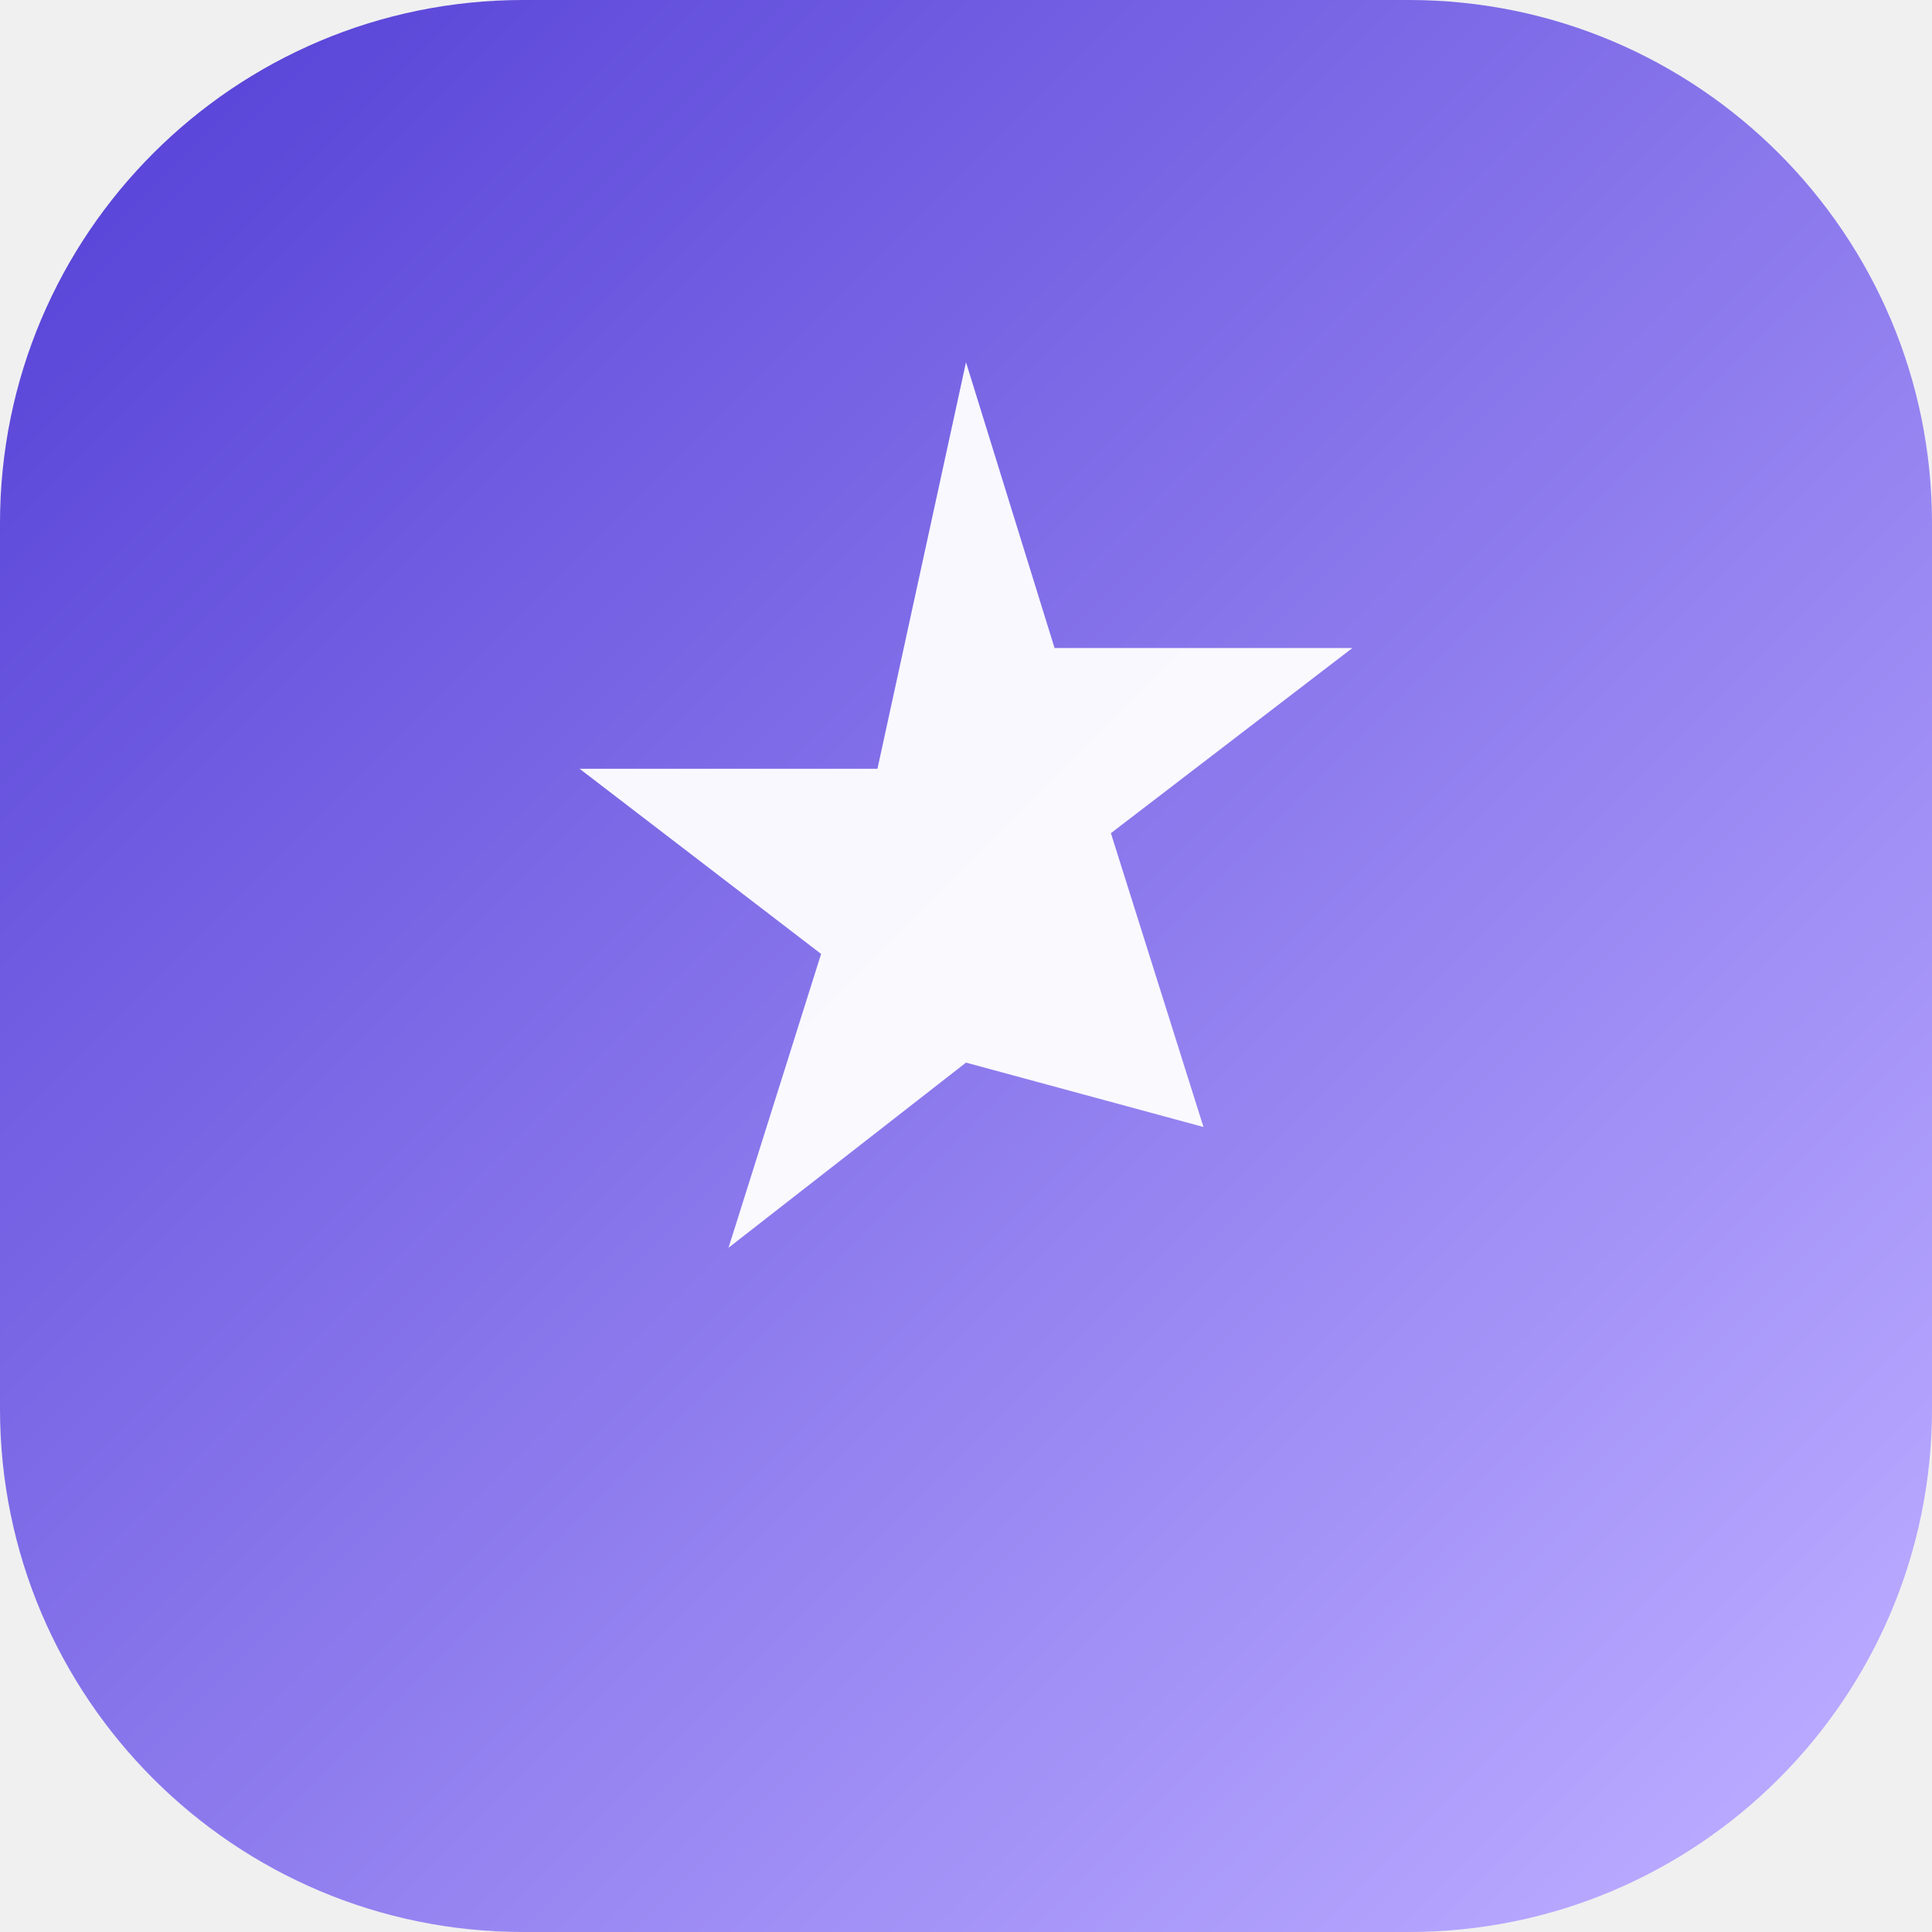
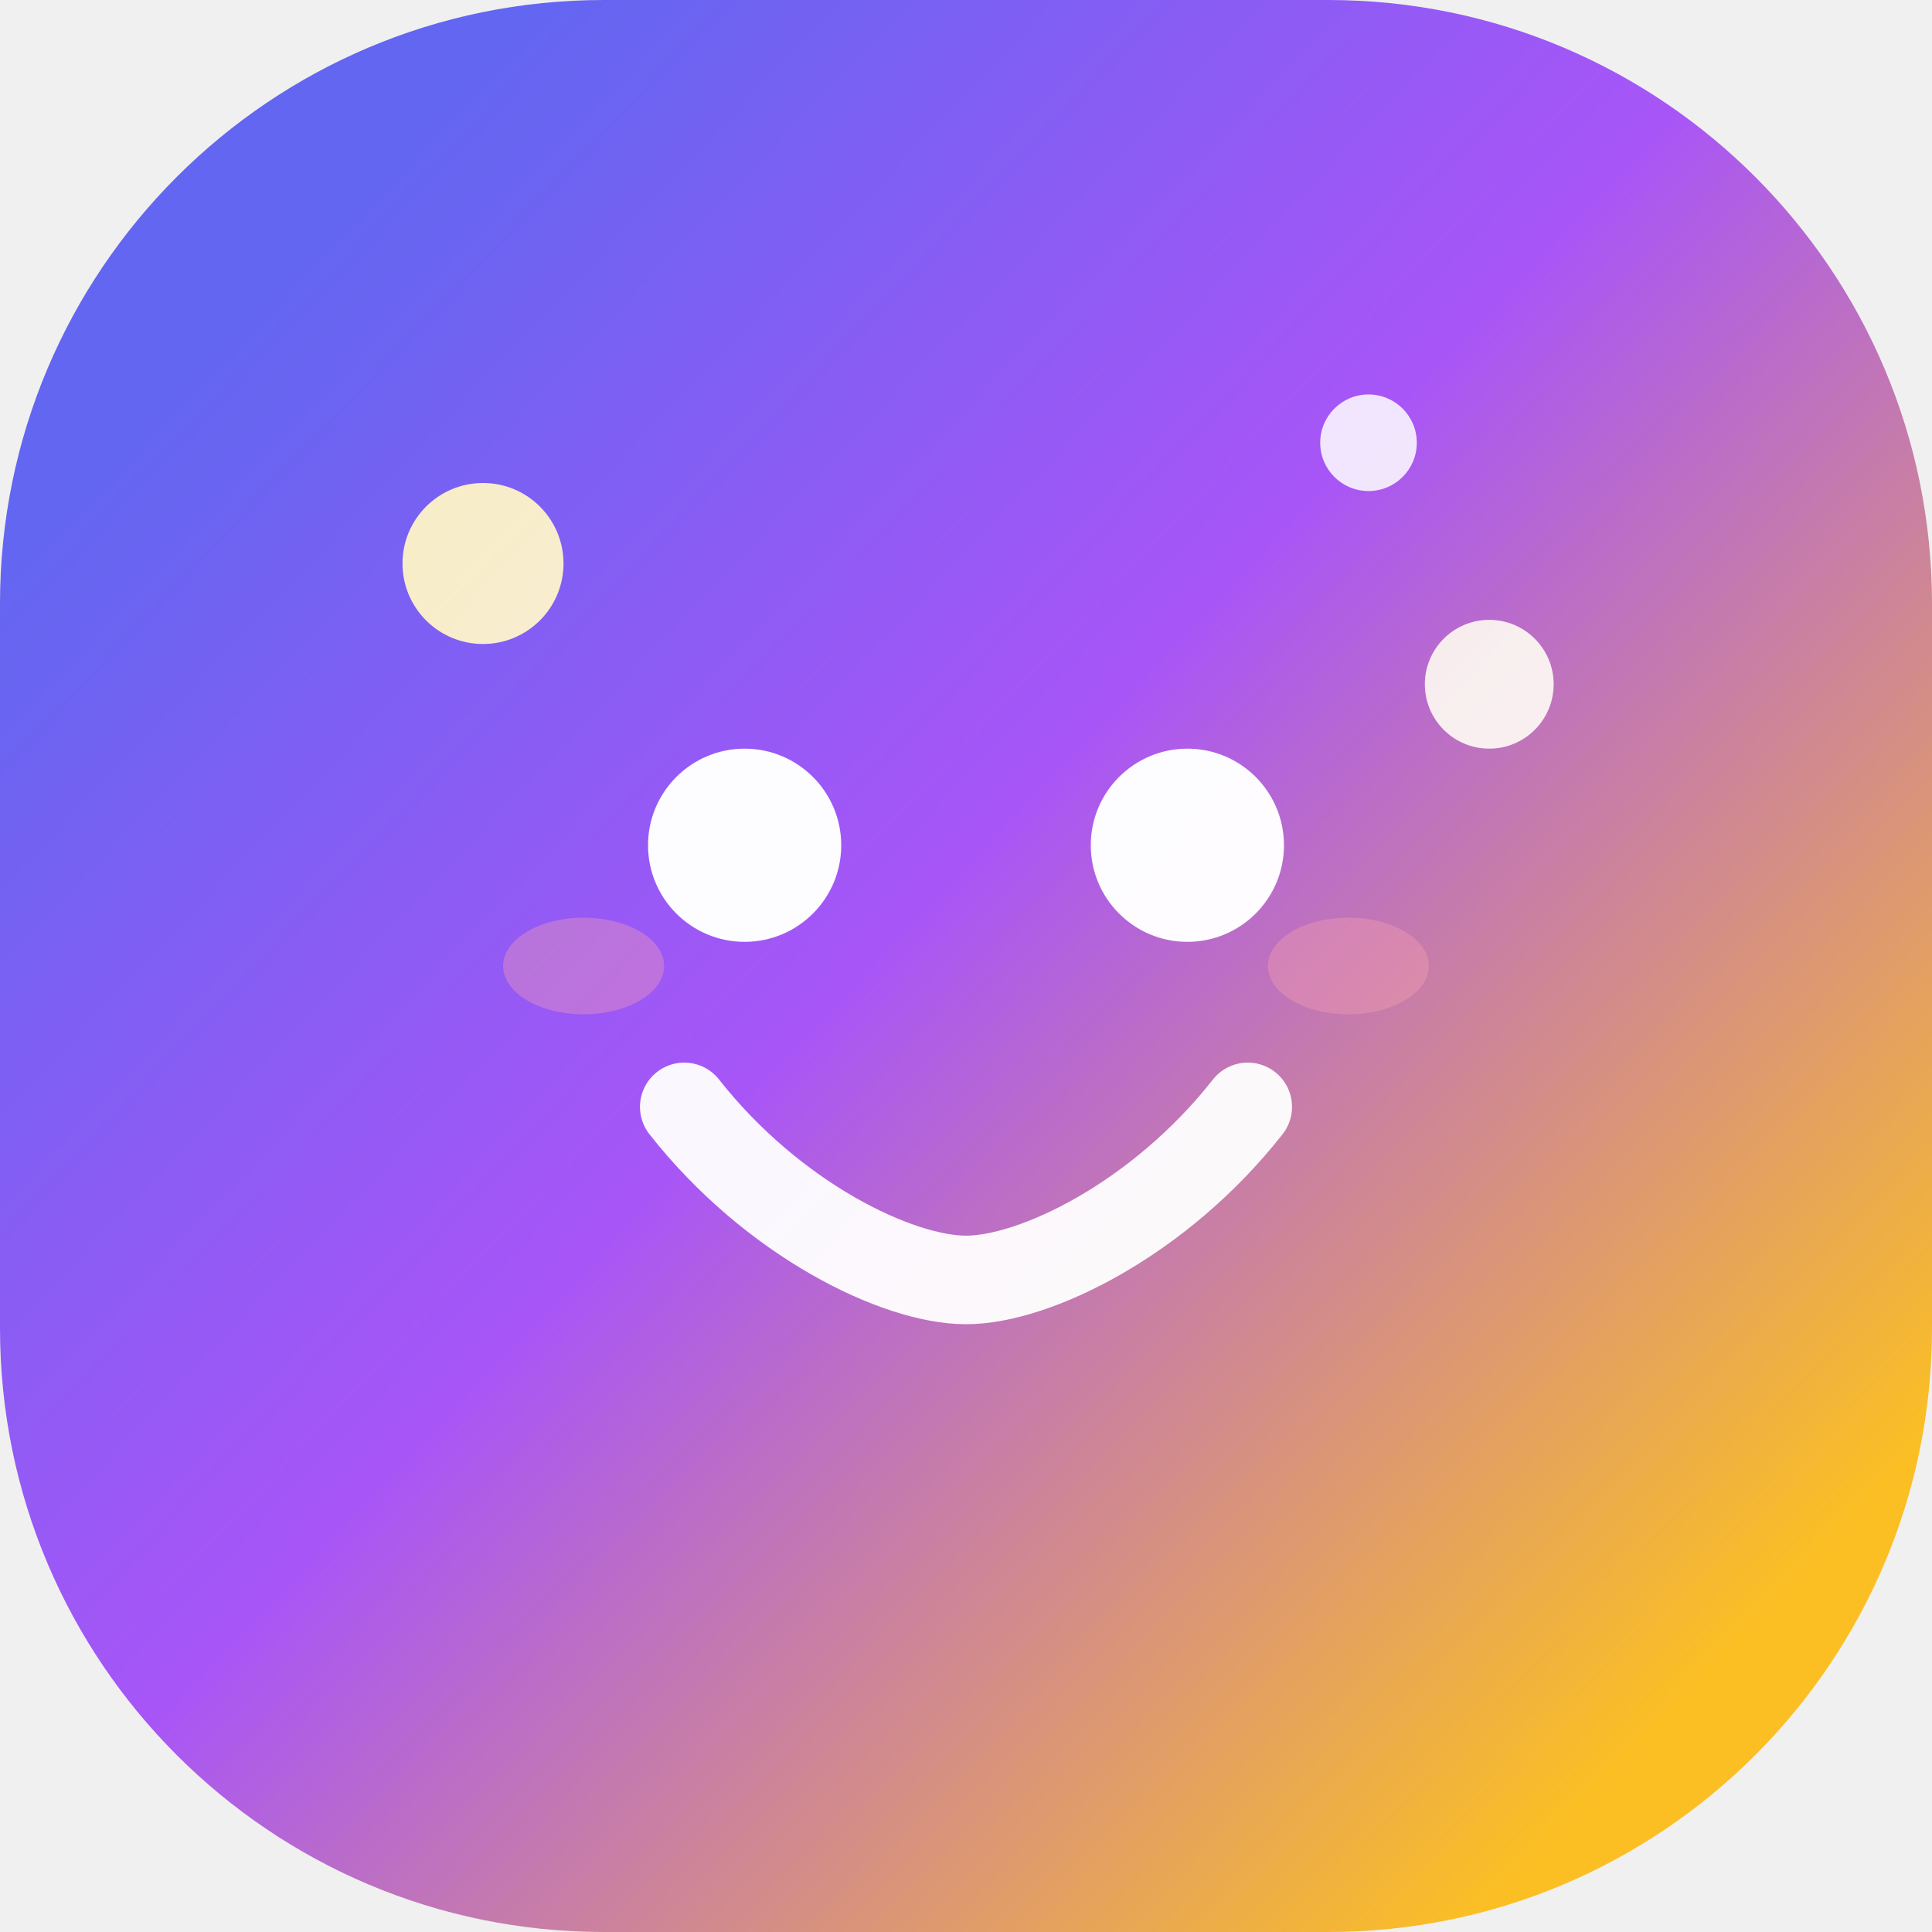
<svg xmlns="http://www.w3.org/2000/svg" viewBox="0 0 48 48" fill="none" aria-hidden="true">
  <defs>
-     <linearGradient id="hb-grad" x1="4" y1="4" x2="44" y2="44" gradientUnits="userSpaceOnUse">
-       <stop stop-color="#5b47d9" />
-       <stop offset="1" stop-color="#b8a8ff" />
+     <linearGradient id="hb-face-grad" x1="6" y1="8" x2="42" y2="42" gradientUnits="userSpaceOnUse">
+       <stop stop-color="#6366f1" />
+       <stop offset="0.45" stop-color="#a855f7" />
+       <stop offset="1" stop-color="#fbbf24" />
+     </linearGradient>
+     <linearGradient id="hb-spark-grad" x1="14" y1="10" x2="34" y2="28" gradientUnits="userSpaceOnUse">
+       <stop stop-color="#fef3c7" />
+       <stop offset="1" stop-color="#ffffff" />
    </linearGradient>
  </defs>
-   <rect width="48" height="48" rx="13" fill="url(#hb-grad)" />
-   <path d="M24 9l2.2 7.1h7.4l-6 4.6 2.3 7.3L24 26.4l-5.9 4.6 2.3-7.3-6-4.6h7.4L24 9z" fill="#fff" opacity="0.95" />
+   <rect width="48" height="48" rx="15" fill="url(#hb-face-grad)" />
+   <circle cx="12" cy="14" r="2" fill="url(#hb-spark-grad)" opacity="0.95" />
+   <circle cx="37" cy="17" r="1.6" fill="url(#hb-spark-grad)" opacity="0.9" />
+   <circle cx="34" cy="11" r="1.2" fill="#fff" opacity="0.85" />
+   <circle cx="18.5" cy="21" r="2.4" fill="#fff" opacity="0.98" />
+   <circle cx="29.5" cy="21" r="2.4" fill="#fff" opacity="0.98" />
+   <path d="M17 27.5c2.2 2.8 5.3 4.3 7 4.3s4.8-1.5 7-4.3" stroke="#fff" stroke-width="2.2" stroke-linecap="round" fill="none" opacity="0.95" />
+   <ellipse cx="14.5" cy="24" rx="2" ry="1.2" fill="#fda4af" opacity="0.35" />
+   <ellipse cx="33.5" cy="24" rx="2" ry="1.2" fill="#fda4af" opacity="0.35" />
</svg>
